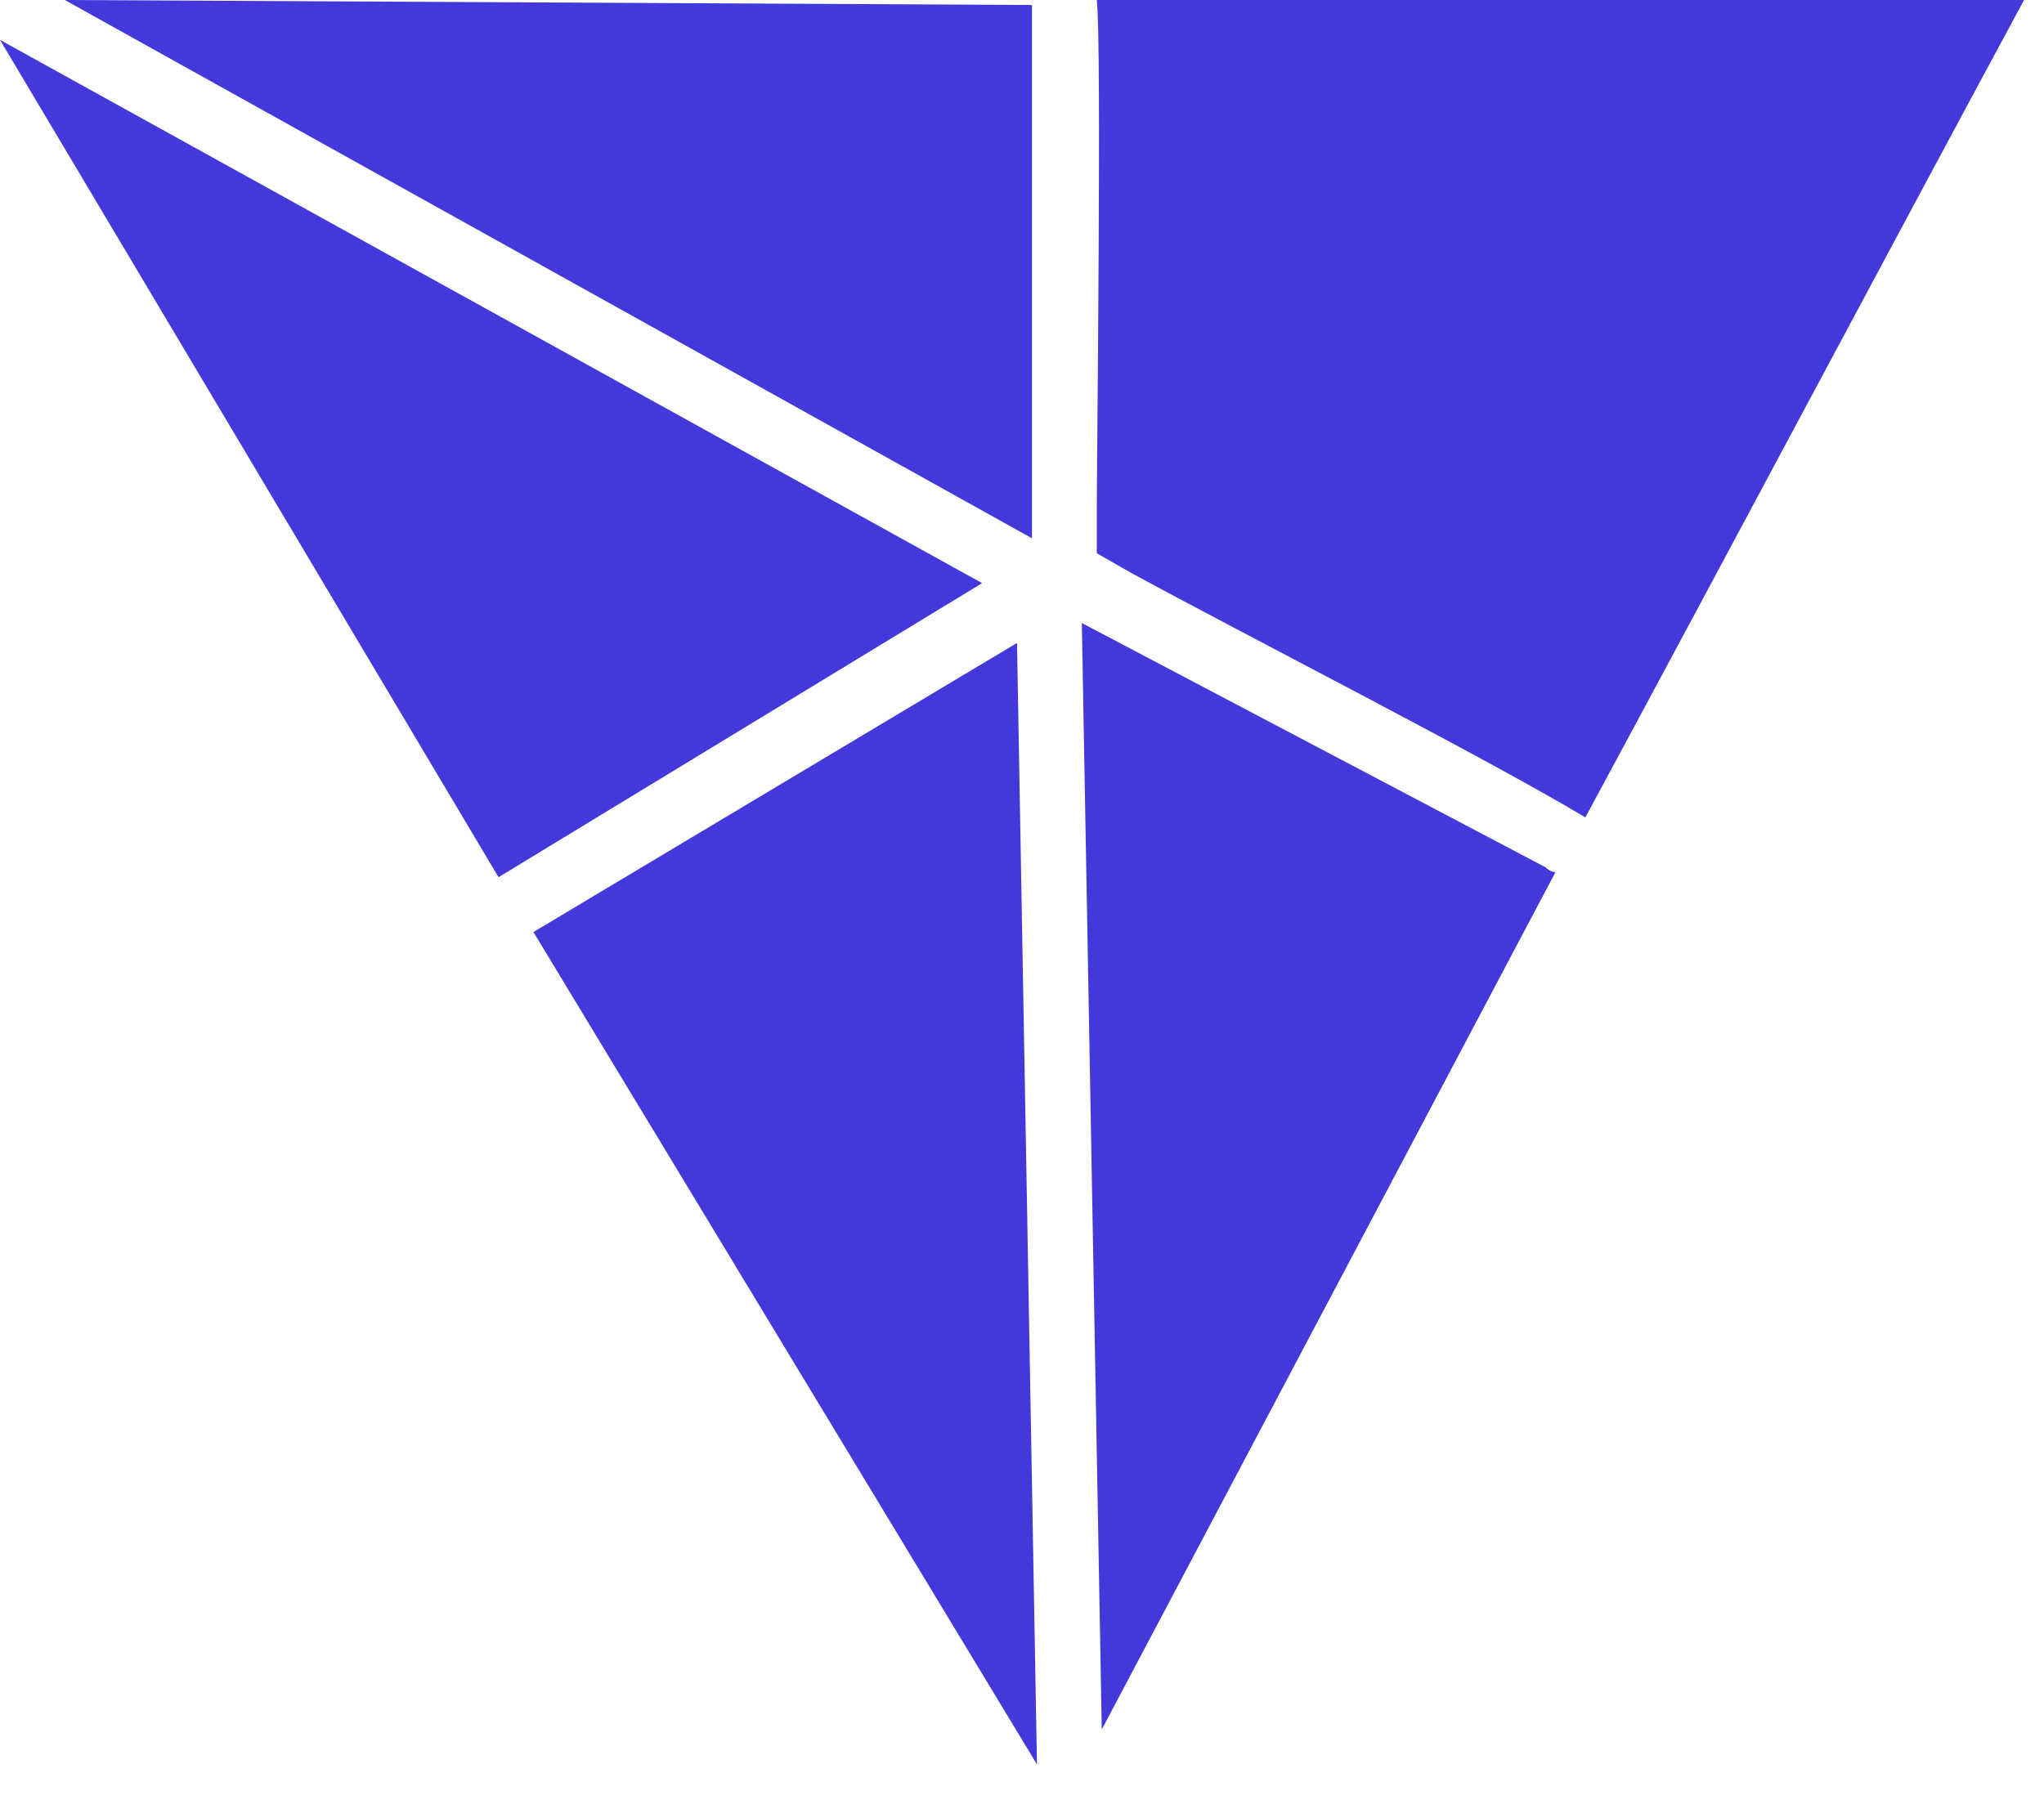
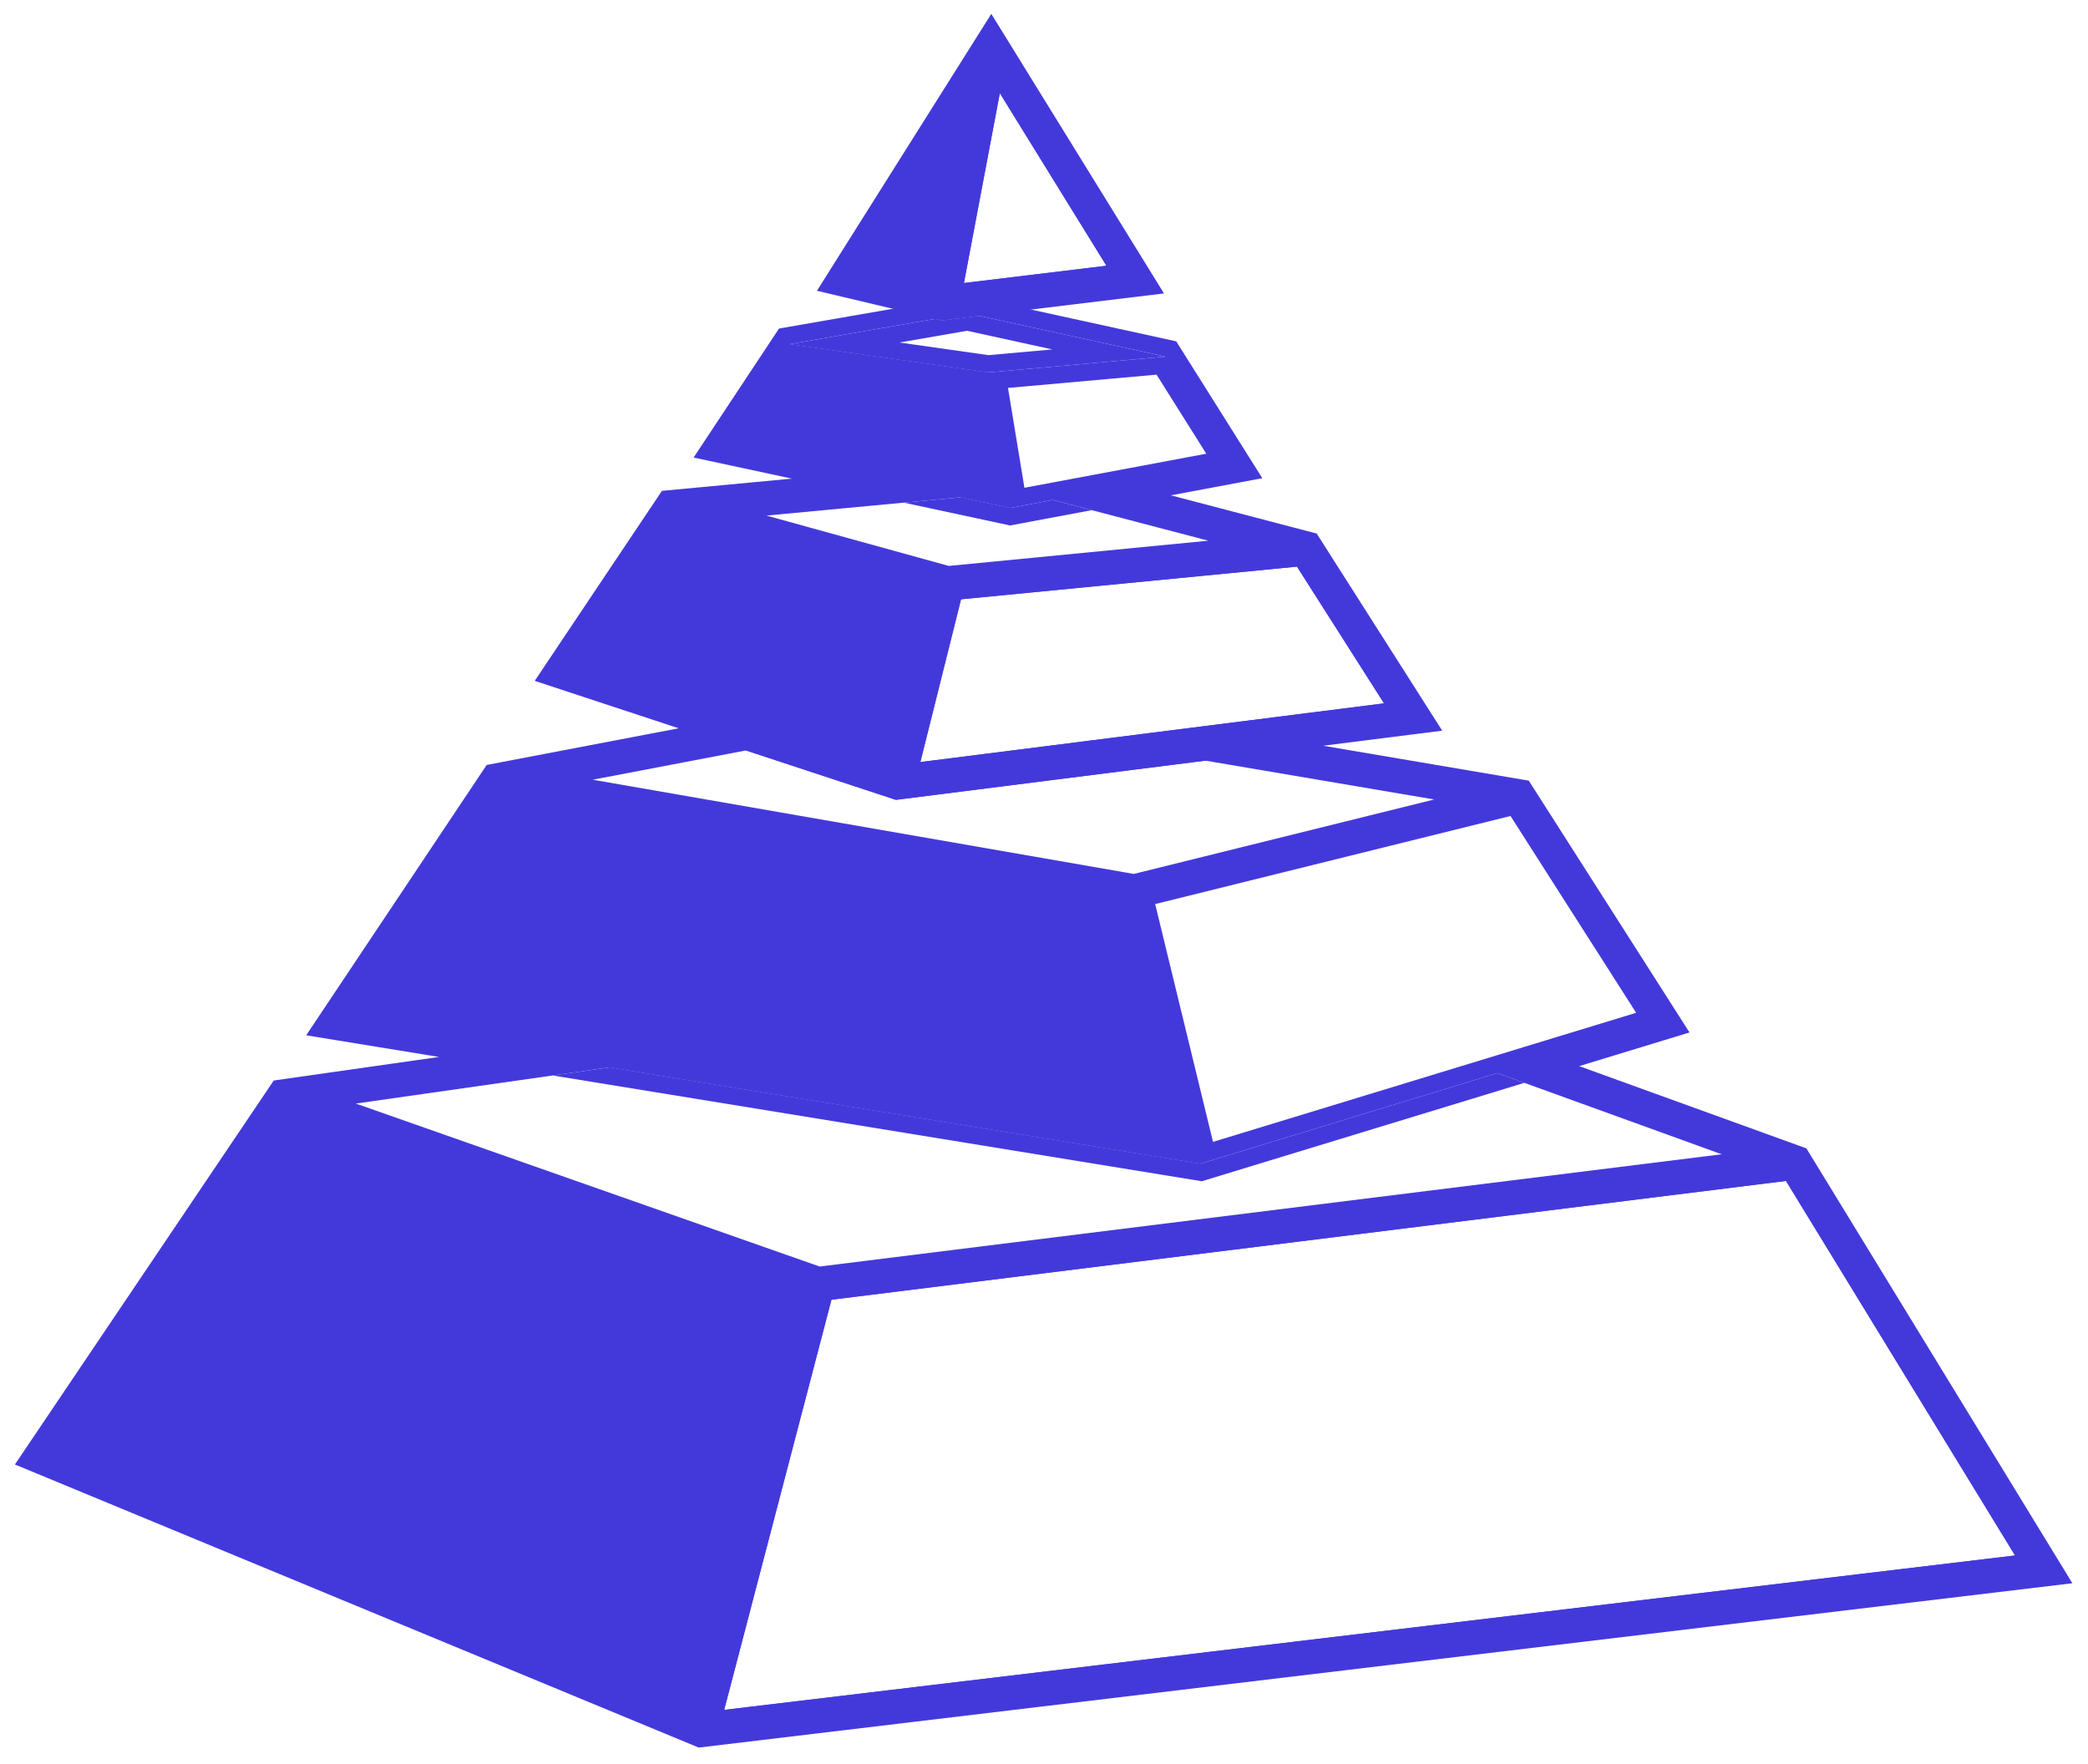
- <svg xmlns="http://www.w3.org/2000/svg" version="1.1" id="Layer_1" x="0px" y="0px" viewBox="0 0 41 36" style="enable-background:new 0 0 41 36;" xml:space="preserve">
-   <style type="text/css">
- 	.st0{fill:#4339DB;}
- </style>
-   <g>
-     <path class="st0" d="M22,0c0.1,0.8,0,9.3,0,10.3v0.8l0.7,0.4c2.2,1.2,7.1,3.7,9.1,4.9C34.5,11.4,37.9,5,40.6,0C35.3,0,27.3,0,22,0z   " />
-     <polygon class="st0" points="0,0.8 10,17.6 19.7,11.7  " />
-     <path class="st0" d="M20.7,10.8l0-10.5c0-0.1,0-0.1,0-0.2L1.3,0L20.7,10.8L20.7,10.8z" />
-     <polygon class="st0" points="10.7,18.7 20.8,35.4 20.4,12.9  " />
-     <path class="st0" d="M31,17.4l-9.3-4.9l0.4,22.2l9.1-17.2C31.2,17.5,31.1,17.5,31,17.4L31,17.4z" />
-   </g>
+ <svg xmlns="http://www.w3.org/2000/svg" width="907" height="766" viewBox="0 0 907 766" fill="none">
+   <path d="M17.78 632.726L304.57 751.451L355.224 557.774L123.25 476.274L17.78 632.726Z" fill="#4339DB" />
+   <path d="M145.662 444.202L215.875 339.031L492.774 387.239L499.545 415.077L501.319 422.37L521.528 505.452L264.868 463.627L145.662 444.202Z" fill="#4339DB" />
+   <path d="M243.956 291.731L389.886 339.804L398.816 304.082L400.813 296.096L411.488 253.395L291.76 220.323L243.956 291.731Z" fill="#4339DB" />
+   <path d="M313.568 193.734L417.33 216.007L438.868 220.63L437.79 214.081L435.359 199.305L429.184 161.782L342.849 149.515L313.568 193.734Z" fill="#4339DB" />
+   <path d="M366.757 121.448L409.482 131.586L430.551 20.14L366.757 121.448Z" fill="#4339DB" />
+   <path fill-rule="evenodd" clip-rule="evenodd" d="M430.613 6.025L505.615 127.458L425.342 137.187L409.056 139.161L406.259 138.498L354.871 126.305L430.613 6.025ZM378.642 116.591L403.596 122.512L415.901 57.423L378.642 116.591ZM434.314 40.447L418.718 122.942L480.632 115.438L434.314 40.447Z" fill="#4339DB" />
+   <path fill-rule="evenodd" clip-rule="evenodd" d="M779.67 504.957L887.769 681.687L304.57 751.451L355.224 557.774L779.67 504.957ZM314.571 742.731L875.322 675.653L775.812 512.964L361.169 564.562L314.571 742.731Z" fill="#4339DB" />
+   <path d="M392.588 218.336L438.768 228.248L474.257 221.598L457.351 217.166L438.868 220.63L417.33 216.007L392.588 218.336Z" fill="#4339DB" />
+   <path fill-rule="evenodd" clip-rule="evenodd" d="M510.937 148.265L420.398 128.46L338.398 142.707L301.295 198.74L343.991 207.904L287.528 213.219L232.277 295.749L324.03 325.974L389.151 347.426L523.631 330.401L626.477 317.381L571.964 231.767L508.613 215.16L548.329 207.718L510.937 148.265ZM393.476 203.247L427.904 200.007L422.704 168.406L346.471 157.574L325.841 188.729L393.476 203.247ZM332.943 223.949L392.588 218.336L417.33 216.007L438.868 220.63L457.351 217.166L474.257 221.598L524.867 234.865L412.143 245.826L332.943 223.949ZM425.342 137.187L506.282 154.893L429.184 161.782L342.849 149.515L406.259 138.498L409.056 139.161L425.342 137.187ZM457.623 209.516L444.998 211.882L444.029 205.992L442.813 198.603L437.86 168.506L502.393 162.74L523.99 197.08L474.801 206.297L457.623 209.516ZM294.968 228.958L402.474 258.654L384.589 330.195L255.634 287.714L294.968 228.958ZM399.78 331.022L472.823 321.775L498.386 318.539L523.95 315.302L601.215 305.521L563.397 246.128L417.456 260.319L408.606 295.72L406.789 302.988L404.905 310.523L399.78 331.022Z" fill="#4339DB" />
+   <path fill-rule="evenodd" clip-rule="evenodd" d="M493.124 121.448L409.482 131.586L430.551 20.14L493.124 121.448ZM434.314 40.447L418.718 122.942L480.632 115.438L434.314 40.447Z" fill="#4339DB" />
+   <path fill-rule="evenodd" clip-rule="evenodd" d="M567.236 238.249L613.846 311.451L549.354 319.615L664.079 339.093L733.898 448.475L685.98 463.093L784.676 498.825L900.215 687.721L303.518 759.099L6.477 636.131L118.911 469.347L190.709 459.11L133.005 449.707L211.4 332.281L400.813 296.096L411.488 253.395L567.236 238.249ZM492.116 416.137L240.249 452.047L158.319 438.696L219.387 347.224L486.673 393.759L492.116 416.137ZM240.098 467.159L154.555 479.355L356.043 550.145L747.868 501.387L662.163 470.359L650.457 466.121L521.528 505.452L264.868 463.627L240.098 467.159ZM257.466 338.69L492.505 379.61L622.995 347.271L523.631 330.401L389.151 347.426L324.03 325.974L257.466 338.69ZM472.823 321.775L399.78 331.022L404.905 310.523L406.789 302.988L408.606 295.72L417.456 260.319L563.397 246.128L601.215 305.521L523.95 315.302L498.386 318.539L472.823 321.775ZM656.154 354.443L501.79 392.7L506.975 414.018L508.749 421.31L510.523 428.602L526.916 495.999L638.751 461.882L650.659 458.25L662.567 454.617L710.719 439.928L656.154 354.443ZM346.256 562.541L126.218 485.234L29.084 629.322L299.511 741.272L346.256 562.541ZM875.322 675.653L314.571 742.731L361.169 564.562L775.812 512.964L875.322 675.653Z" fill="#4339DB" />
+   <path d="M240.098 467.159L522.043 513.104L662.163 470.359L650.457 466.121L521.528 505.452L264.868 463.627L240.098 467.159Z" fill="#4339DB" />
+   <path fill-rule="evenodd" clip-rule="evenodd" d="M429.184 161.782L506.282 154.893L425.342 137.187L409.056 139.161L406.259 138.498L342.849 149.515L429.184 161.782ZM429.38 154.265L457.125 151.786L420.068 143.68L390.741 148.775L429.38 154.265Z" fill="#4339DB" />
</svg>
